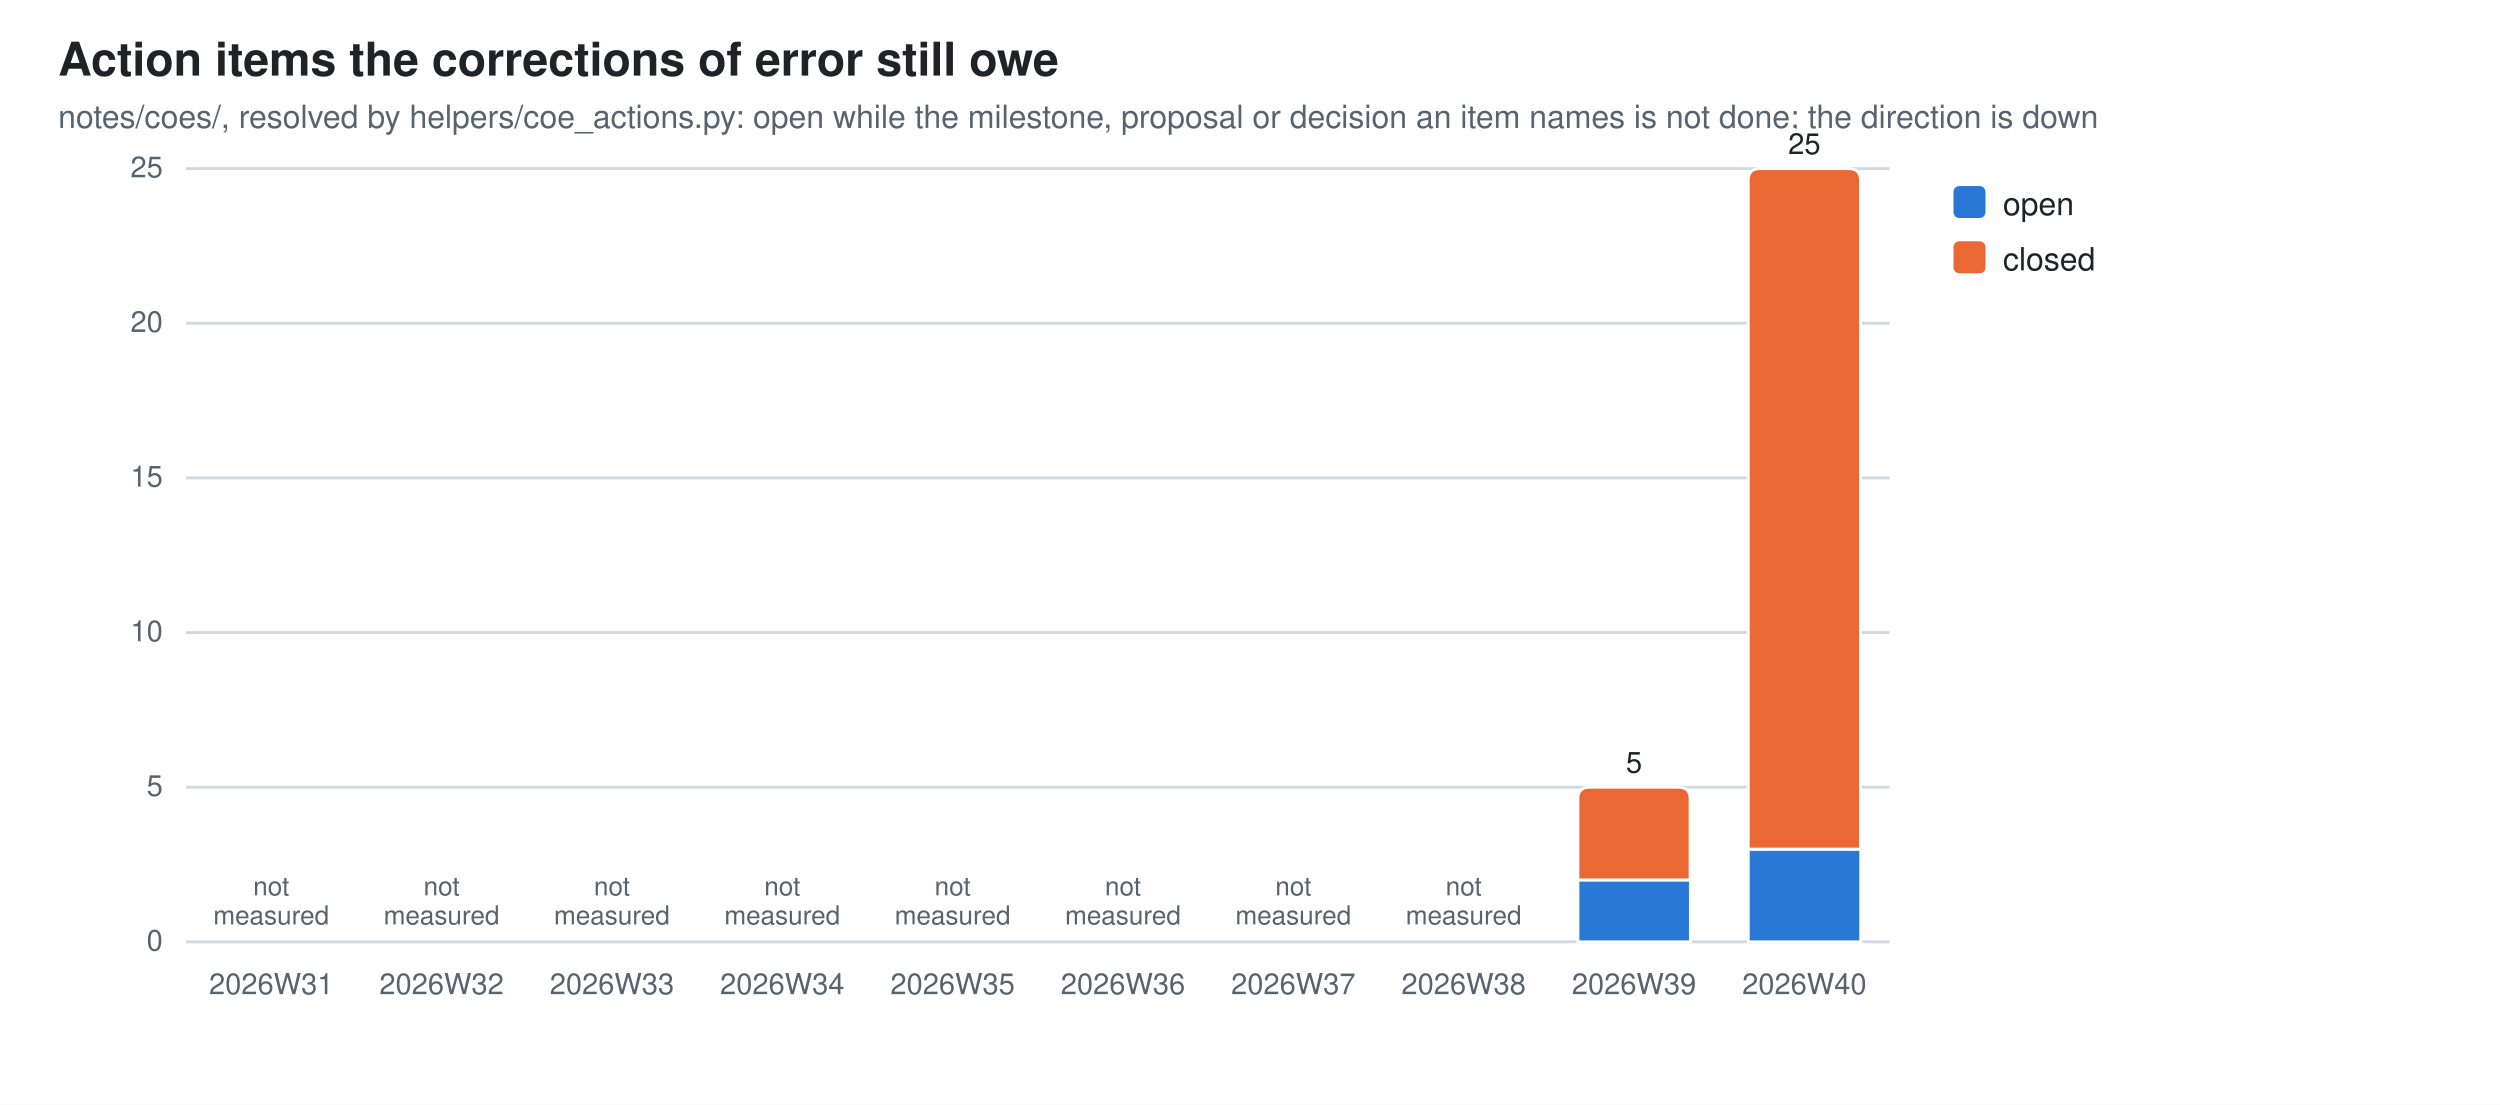
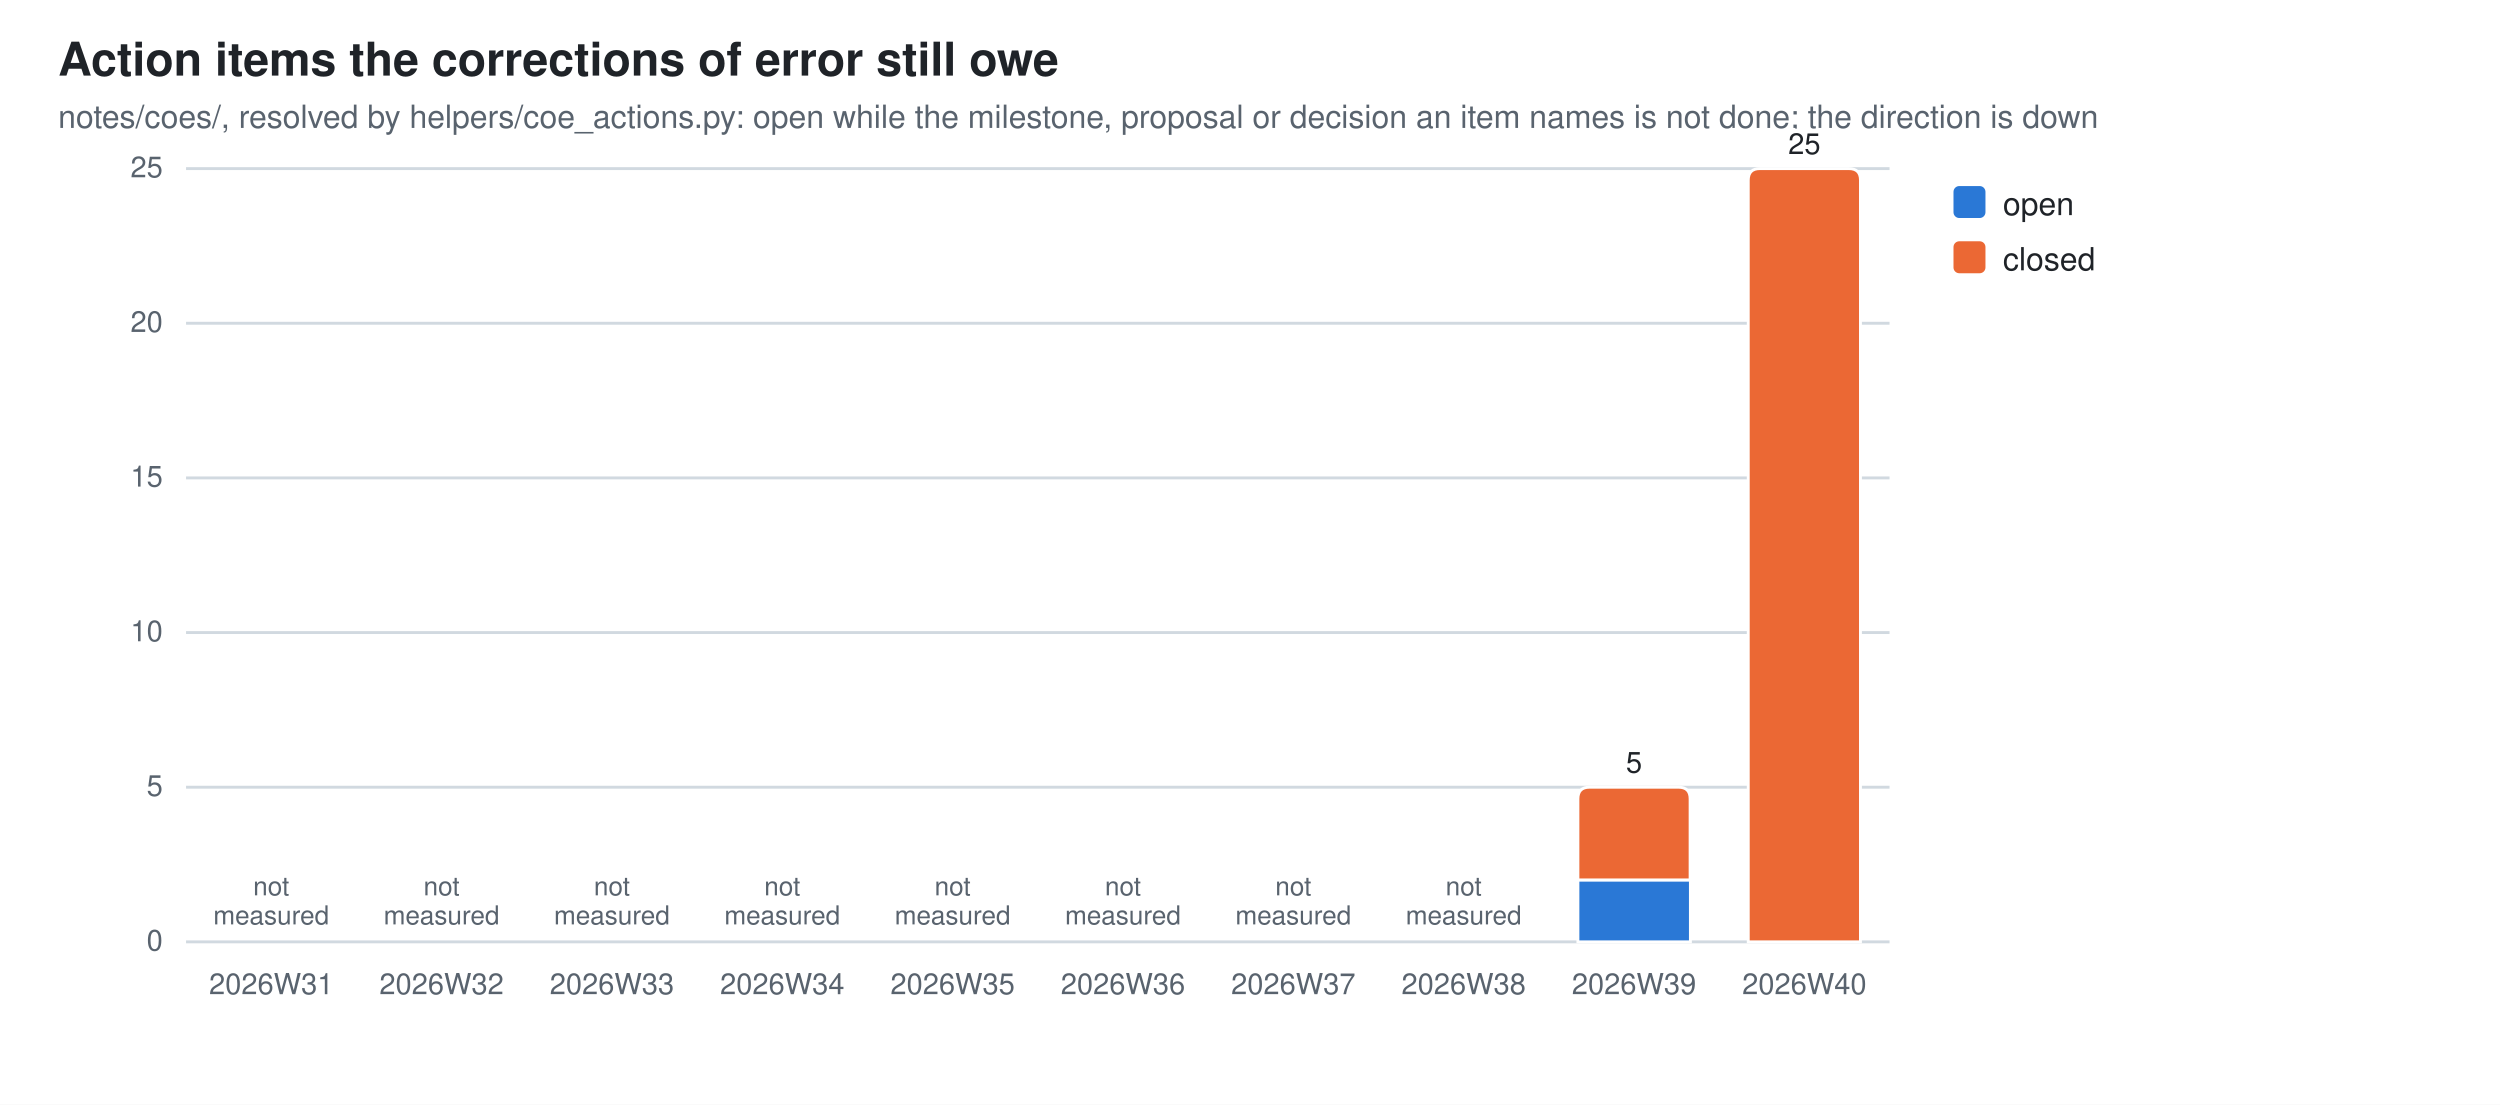
<svg xmlns="http://www.w3.org/2000/svg" width="860" height="380" viewBox="0 0 860 380" role="img" aria-label="Action items the corrections of error still owe">
  <style>
  .bg{fill:#ffffff} .fg{fill:#1f2328} .mut{fill:#59636e} .grid{stroke:#d1d9e0}
  .seg{stroke:#ffffff;stroke-width:1}
  .val{paint-order:stroke;stroke:#ffffff;stroke-width:3px;stroke-linejoin:round}
  .s0{fill:#2a78d6}  .s1{fill:#eb6834}
  @media (prefers-color-scheme: dark){
    .bg{fill:#0d1117} .fg{fill:#e6edf3} .mut{fill:#9198a1} .grid{stroke:#30363d}
    .seg{stroke:#0d1117} .val{stroke:#0d1117} .s0{fill:#3987e5} .s1{fill:#d95926}}
  text{font-family:-apple-system,BlinkMacSystemFont,"Segoe UI",Helvetica,Arial,sans-serif}
</style>
  <rect class="bg" width="860" height="380" />
  <text class="fg" x="20" y="26" font-size="16" font-weight="600">Action items the corrections of error still owe</text>
  <text class="mut" x="20" y="44" font-size="11">notes/coes/, resolved by helpers/coe_actions.py: open while the milestone, proposal or decision an item names is not done; the direction is down</text>
  <line class="grid" x1="64" y1="324.0" x2="650.0" y2="324.0" stroke-width="1" />
  <text class="mut" x="56" y="327.0" font-size="10" text-anchor="end">0</text>
  <line class="grid" x1="64" y1="270.8" x2="650.0" y2="270.8" stroke-width="1" />
  <text class="mut" x="56" y="273.8" font-size="10" text-anchor="end">5</text>
  <line class="grid" x1="64" y1="217.6" x2="650.0" y2="217.6" stroke-width="1" />
  <text class="mut" x="56" y="220.6" font-size="10" text-anchor="end">10</text>
  <line class="grid" x1="64" y1="164.4" x2="650.0" y2="164.4" stroke-width="1" />
  <text class="mut" x="56" y="167.4" font-size="10" text-anchor="end">15</text>
  <line class="grid" x1="64" y1="111.2" x2="650.0" y2="111.2" stroke-width="1" />
  <text class="mut" x="56" y="114.2" font-size="10" text-anchor="end">20</text>
  <line class="grid" x1="64" y1="58.0" x2="650.0" y2="58.0" stroke-width="1" />
  <text class="mut" x="56" y="61.0" font-size="10" text-anchor="end">25</text>
  <text class="mut" x="93.3" y="342" font-size="10" text-anchor="middle">2026W31</text>
  <text class="mut" x="93.3" y="308.0" font-size="9" text-anchor="middle">not<tspan x="93.3" dy="10">measured</tspan>
  </text>
  <text class="mut" x="151.9" y="342" font-size="10" text-anchor="middle">2026W32</text>
  <text class="mut" x="151.9" y="308.0" font-size="9" text-anchor="middle">not<tspan x="151.9" dy="10">measured</tspan>
  </text>
  <text class="mut" x="210.5" y="342" font-size="10" text-anchor="middle">2026W33</text>
  <text class="mut" x="210.5" y="308.0" font-size="9" text-anchor="middle">not<tspan x="210.5" dy="10">measured</tspan>
  </text>
  <text class="mut" x="269.1" y="342" font-size="10" text-anchor="middle">2026W34</text>
  <text class="mut" x="269.1" y="308.0" font-size="9" text-anchor="middle">not<tspan x="269.1" dy="10">measured</tspan>
  </text>
  <text class="mut" x="327.7" y="342" font-size="10" text-anchor="middle">2026W35</text>
  <text class="mut" x="327.7" y="308.0" font-size="9" text-anchor="middle">not<tspan x="327.7" dy="10">measured</tspan>
  </text>
  <text class="mut" x="386.3" y="342" font-size="10" text-anchor="middle">2026W36</text>
  <text class="mut" x="386.3" y="308.0" font-size="9" text-anchor="middle">not<tspan x="386.3" dy="10">measured</tspan>
  </text>
  <text class="mut" x="444.9" y="342" font-size="10" text-anchor="middle">2026W37</text>
  <text class="mut" x="444.9" y="308.0" font-size="9" text-anchor="middle">not<tspan x="444.9" dy="10">measured</tspan>
  </text>
  <text class="mut" x="503.5" y="342" font-size="10" text-anchor="middle">2026W38</text>
  <text class="mut" x="503.5" y="308.0" font-size="9" text-anchor="middle">not<tspan x="503.5" dy="10">measured</tspan>
  </text>
  <rect class="seg s0" x="542.8" y="302.7" width="38.7" height="21.3" />
  <path class="seg s1" d="M542.8,302.7 V274.8 Q542.8,270.8 546.8,270.8 H577.4 Q581.4,270.8 581.4,274.8 V302.7 Z" />
  <text class="mut" x="562.1" y="342" font-size="10" text-anchor="middle">2026W39</text>
  <text class="fg val" x="562.1" y="265.8" font-size="10" text-anchor="middle">5</text>
-   <rect class="seg s0" x="601.4" y="292.1" width="38.7" height="31.9" />
-   <path class="seg s1" d="M601.4,292.1 V62.0 Q601.4,58.0 605.4,58.0 H636.0 Q640.0,58.0 640.0,62.0 V292.1 Z" />
+   <path class="seg s1" d="M601.4,324.0 V62.0 Q601.4,58.0 605.4,58.0 H636.0 Q640.0,58.0 640.0,62.0 V324.0 Z" />
  <text class="mut" x="620.7" y="342" font-size="10" text-anchor="middle">2026W40</text>
  <text class="fg val" x="620.7" y="53.0" font-size="10" text-anchor="middle">25</text>
  <rect class="s0" x="672" y="64" width="11" height="11" rx="2" />
  <text class="fg" y="74" font-size="11">
    <tspan x="689" dy="0">open</tspan>
  </text>
  <rect class="s1" x="672" y="83" width="11" height="11" rx="2" />
  <text class="fg" y="93" font-size="11">
    <tspan x="689" dy="0">closed</tspan>
  </text>
</svg>
